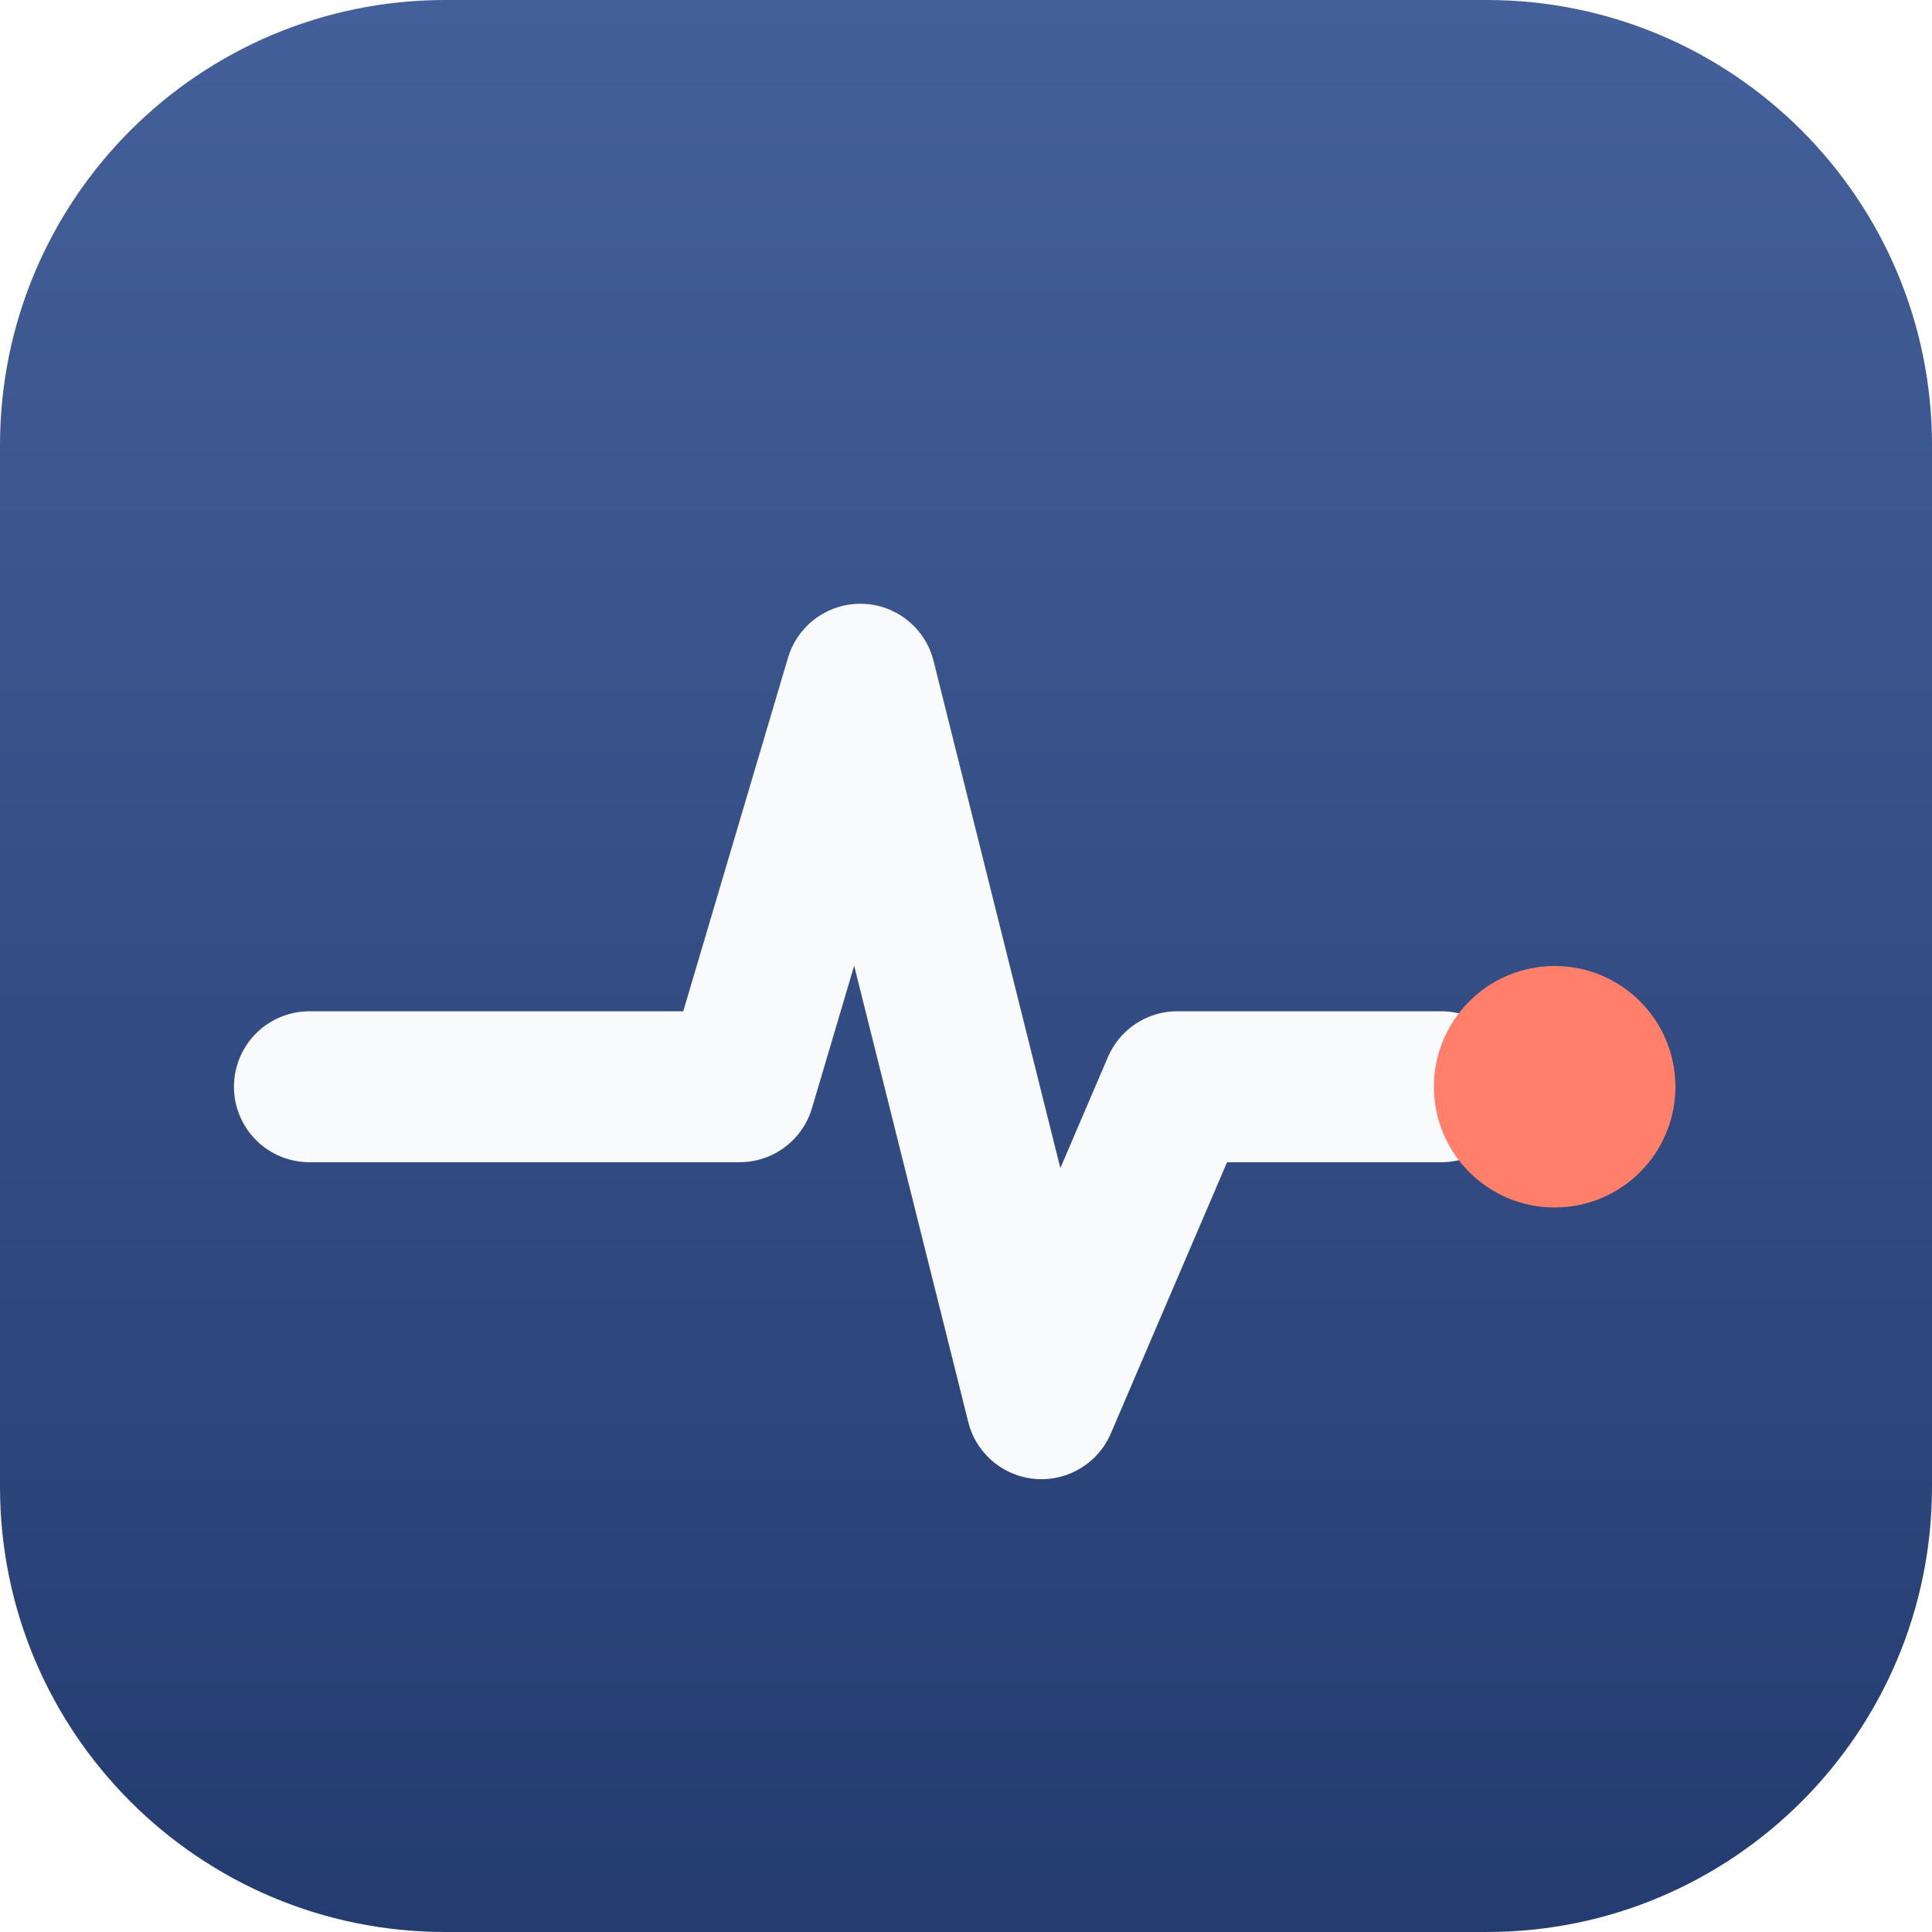
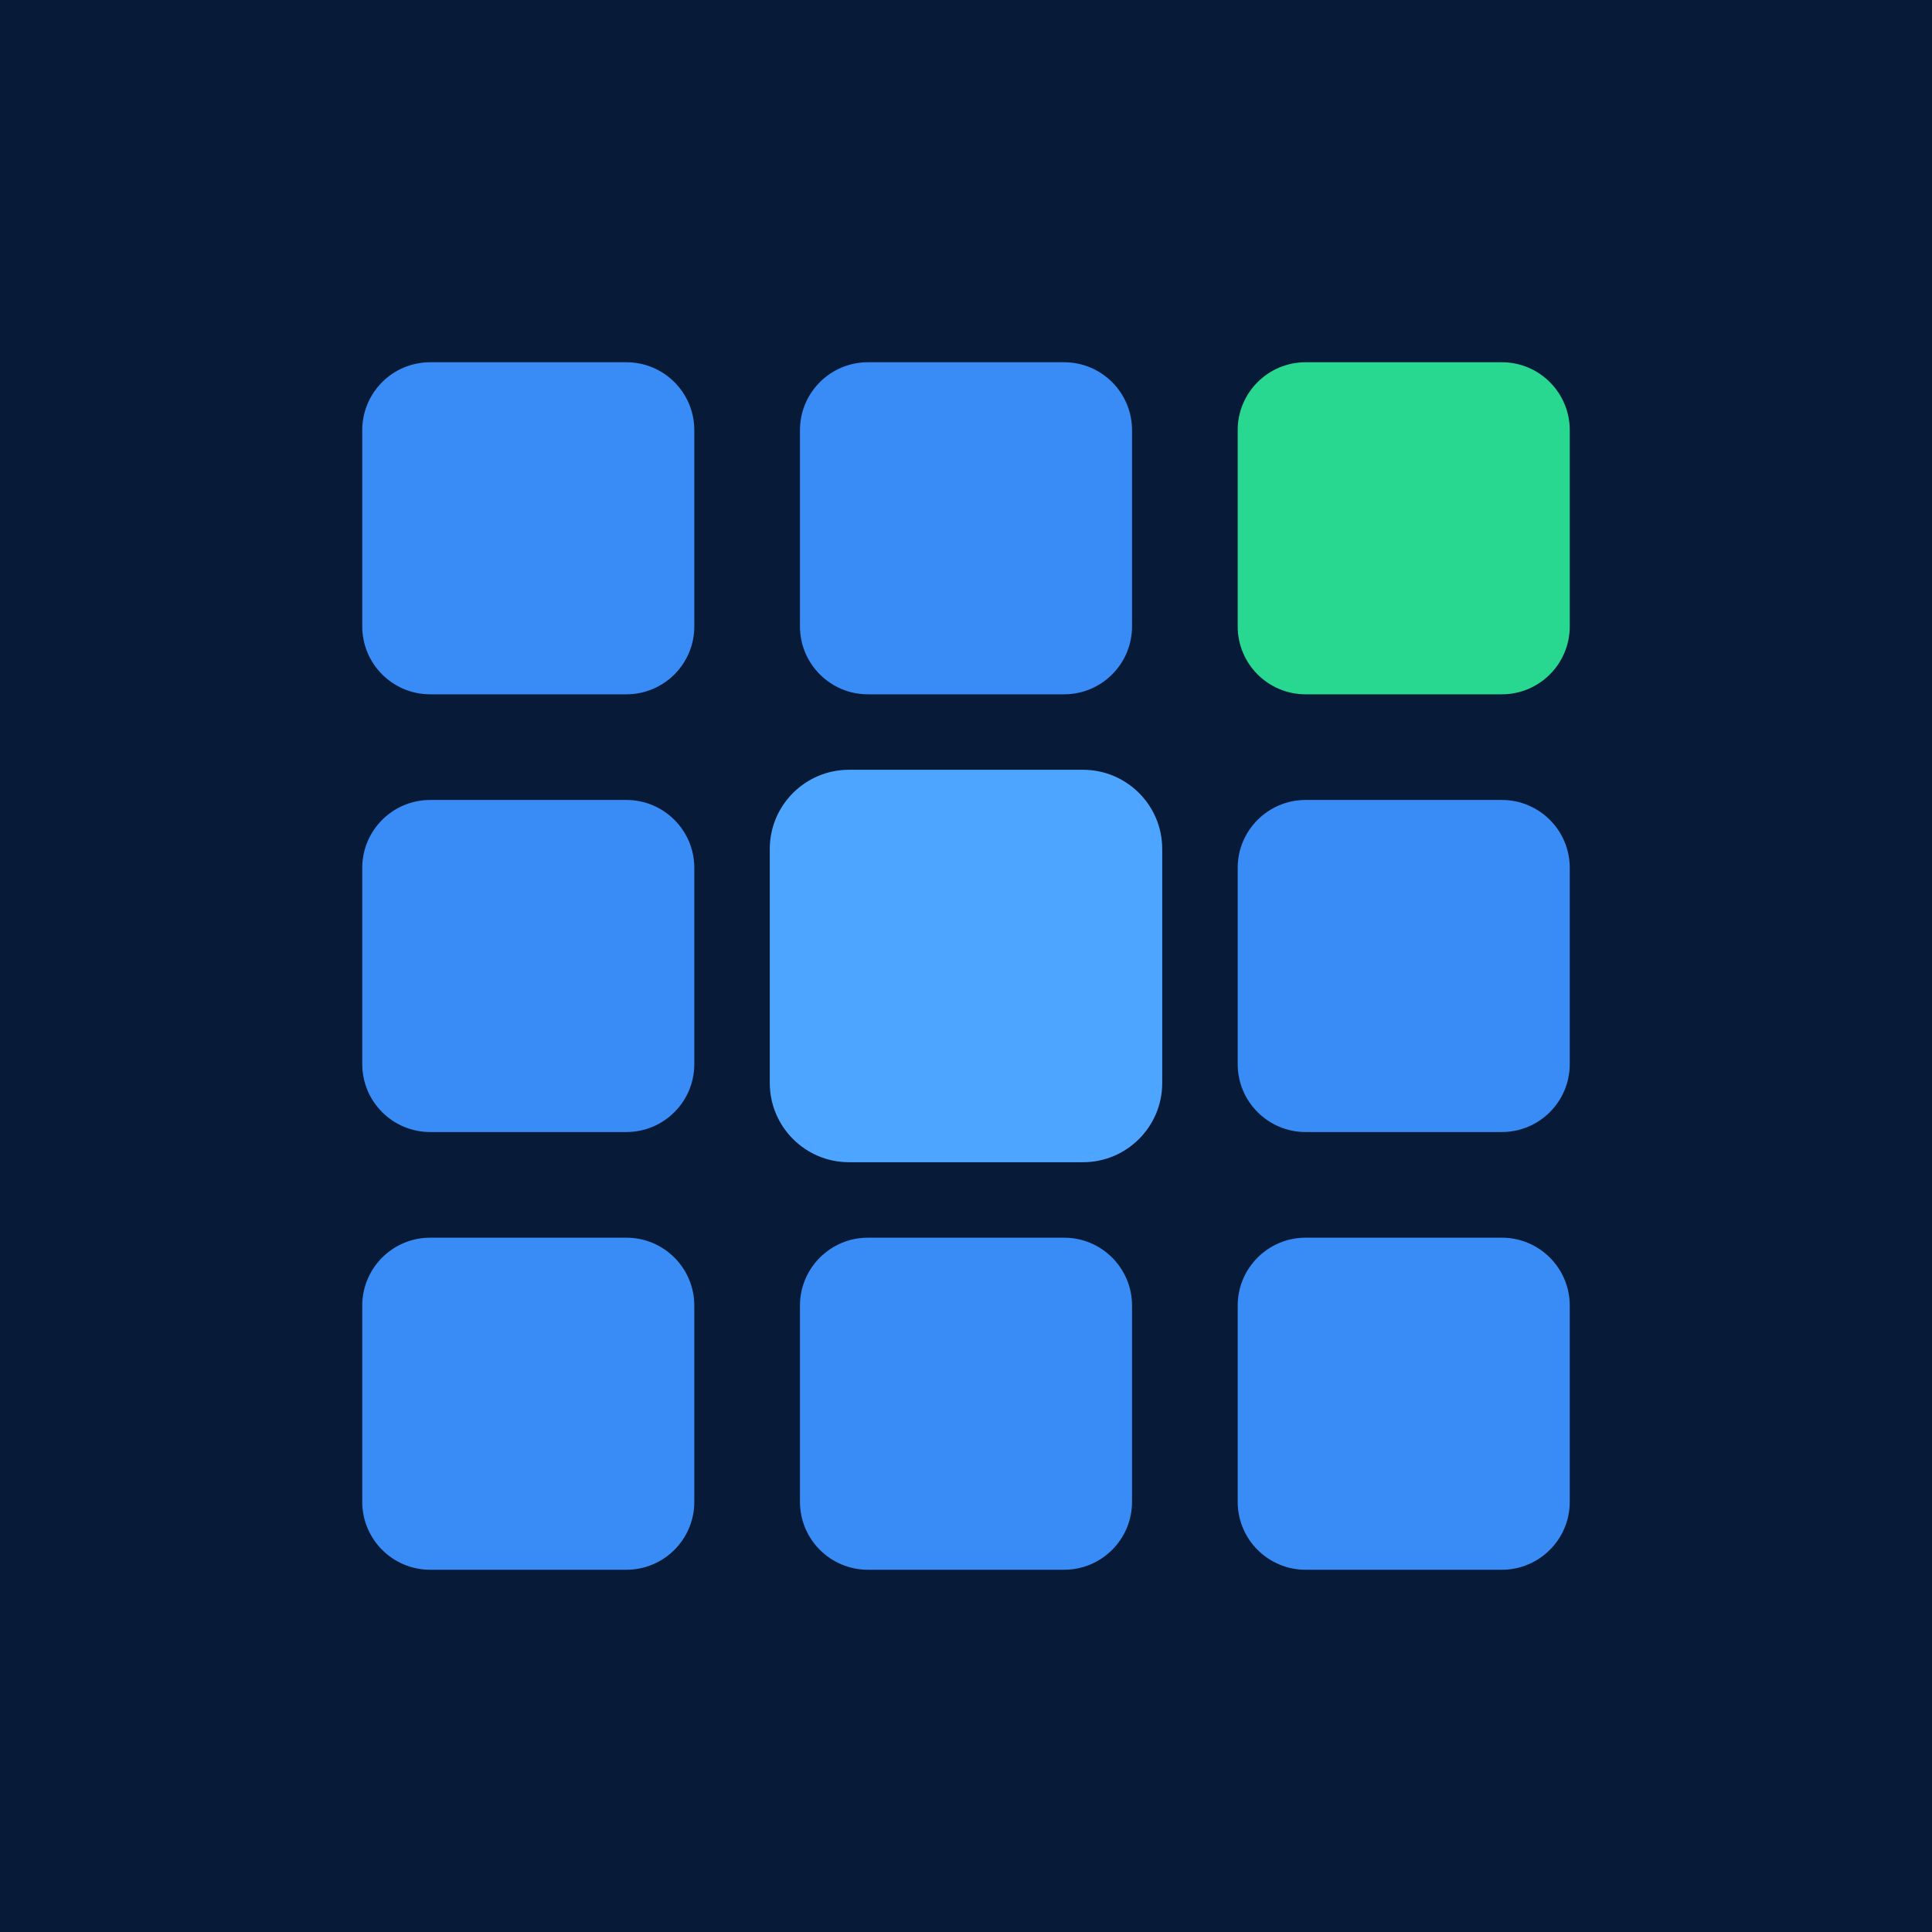
- <svg xmlns="http://www.w3.org/2000/svg" viewBox="0 0 512 512" width="512" height="512">
-   <defs>
-     <linearGradient id="bg" x1="0" y1="0" x2="0" y2="1">
-       <stop offset="0" stop-color="#44609a" />
-       <stop offset="1" stop-color="#243c70" />
-     </linearGradient>
-   </defs>
-   <rect width="512" height="512" rx="118" fill="url(#bg)" />
-   <path d="M 82 288 H 158 L 196 288 L 228 180 L 276 372 L 312 288 H 382" fill="none" stroke="#f8fafc" stroke-width="40" stroke-linecap="round" stroke-linejoin="round" />
-   <circle cx="412" cy="288" r="32" fill="#ff7f6a" />
+ <svg xmlns="http://www.w3.org/2000/svg" viewBox="0 0 1024 1024" width="1024" height="1024" role="img" aria-labelledby="title desc">
+   <rect width="1024" height="1024" fill="#071B38" />
+   <g fill="#398BF5">
+     <rect x="192" y="192" width="176" height="176" rx="36" />
+     <rect x="424" y="192" width="176" height="176" rx="36" />
+     <rect x="192" y="424" width="176" height="176" rx="36" />
+     <rect x="656" y="424" width="176" height="176" rx="36" />
+     <rect x="192" y="656" width="176" height="176" rx="36" />
+     <rect x="424" y="656" width="176" height="176" rx="36" />
+     <rect x="656" y="656" width="176" height="176" rx="36" />
+   </g>
+   <rect x="408" y="408" width="208" height="208" rx="42" fill="#4EA5FF" />
+   <rect x="656" y="192" width="176" height="176" rx="36" fill="#29D890" />
</svg>
